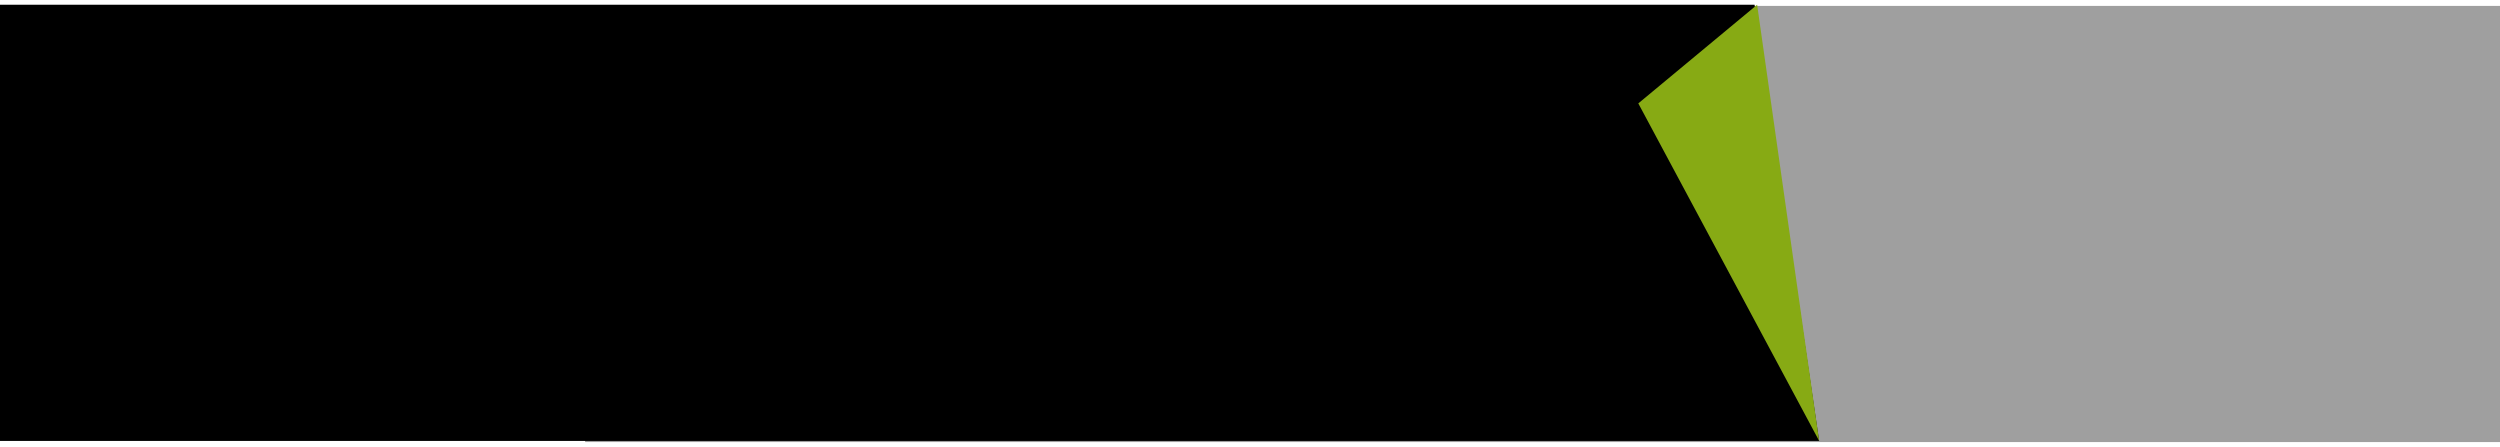
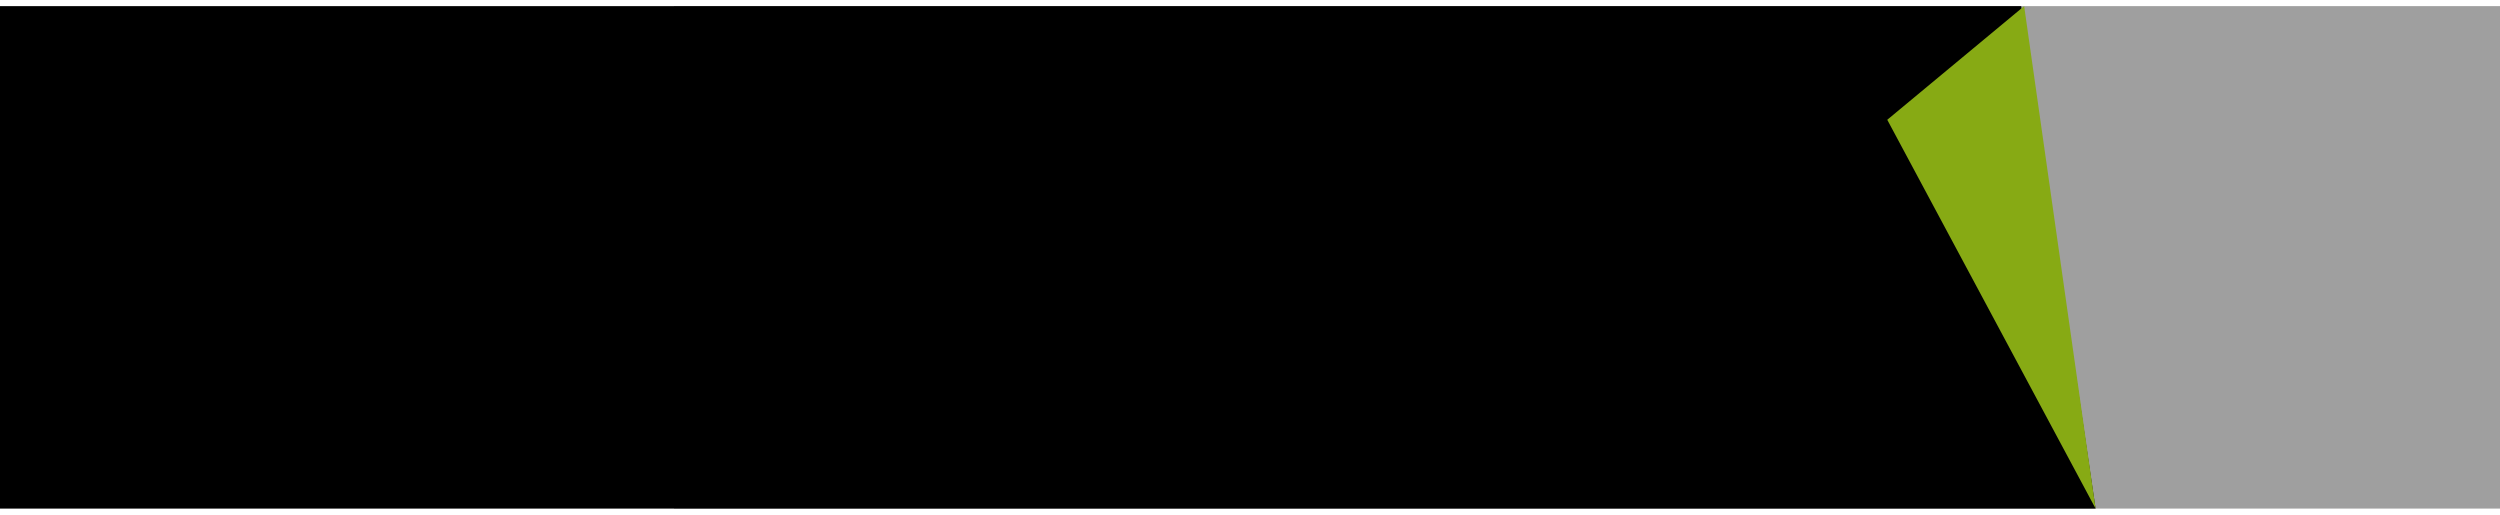
- <svg xmlns="http://www.w3.org/2000/svg" width="235" height="42" viewBox="0 0 235 42" fill="none">
-   <rect width="180" height="41" transform="translate(55 0.554688)" fill="#9F9F9F" />
-   <path d="M0 0.445L164.929 0.445L171 41.445H0V0.445Z" fill="black" />
-   <path d="M154 9.719L165.171 0.445L171 41.445L154 9.719Z" fill="#87AA14" />
+ <svg xmlns="http://www.w3.org/2000/svg" width="204" height="42" viewBox="0 0 204 42" fill="none">
+   <rect width="149" height="41" transform="translate(55 0.5)" fill="#9F9F9F" />
+   <path d="M0 0.5L164.929 0.5L171 41.5H0V0.5Z" fill="black" />
+   <path d="M154 9.774L165.171 0.5L171 41.5L154 9.774Z" fill="#87AA14" />
</svg>
